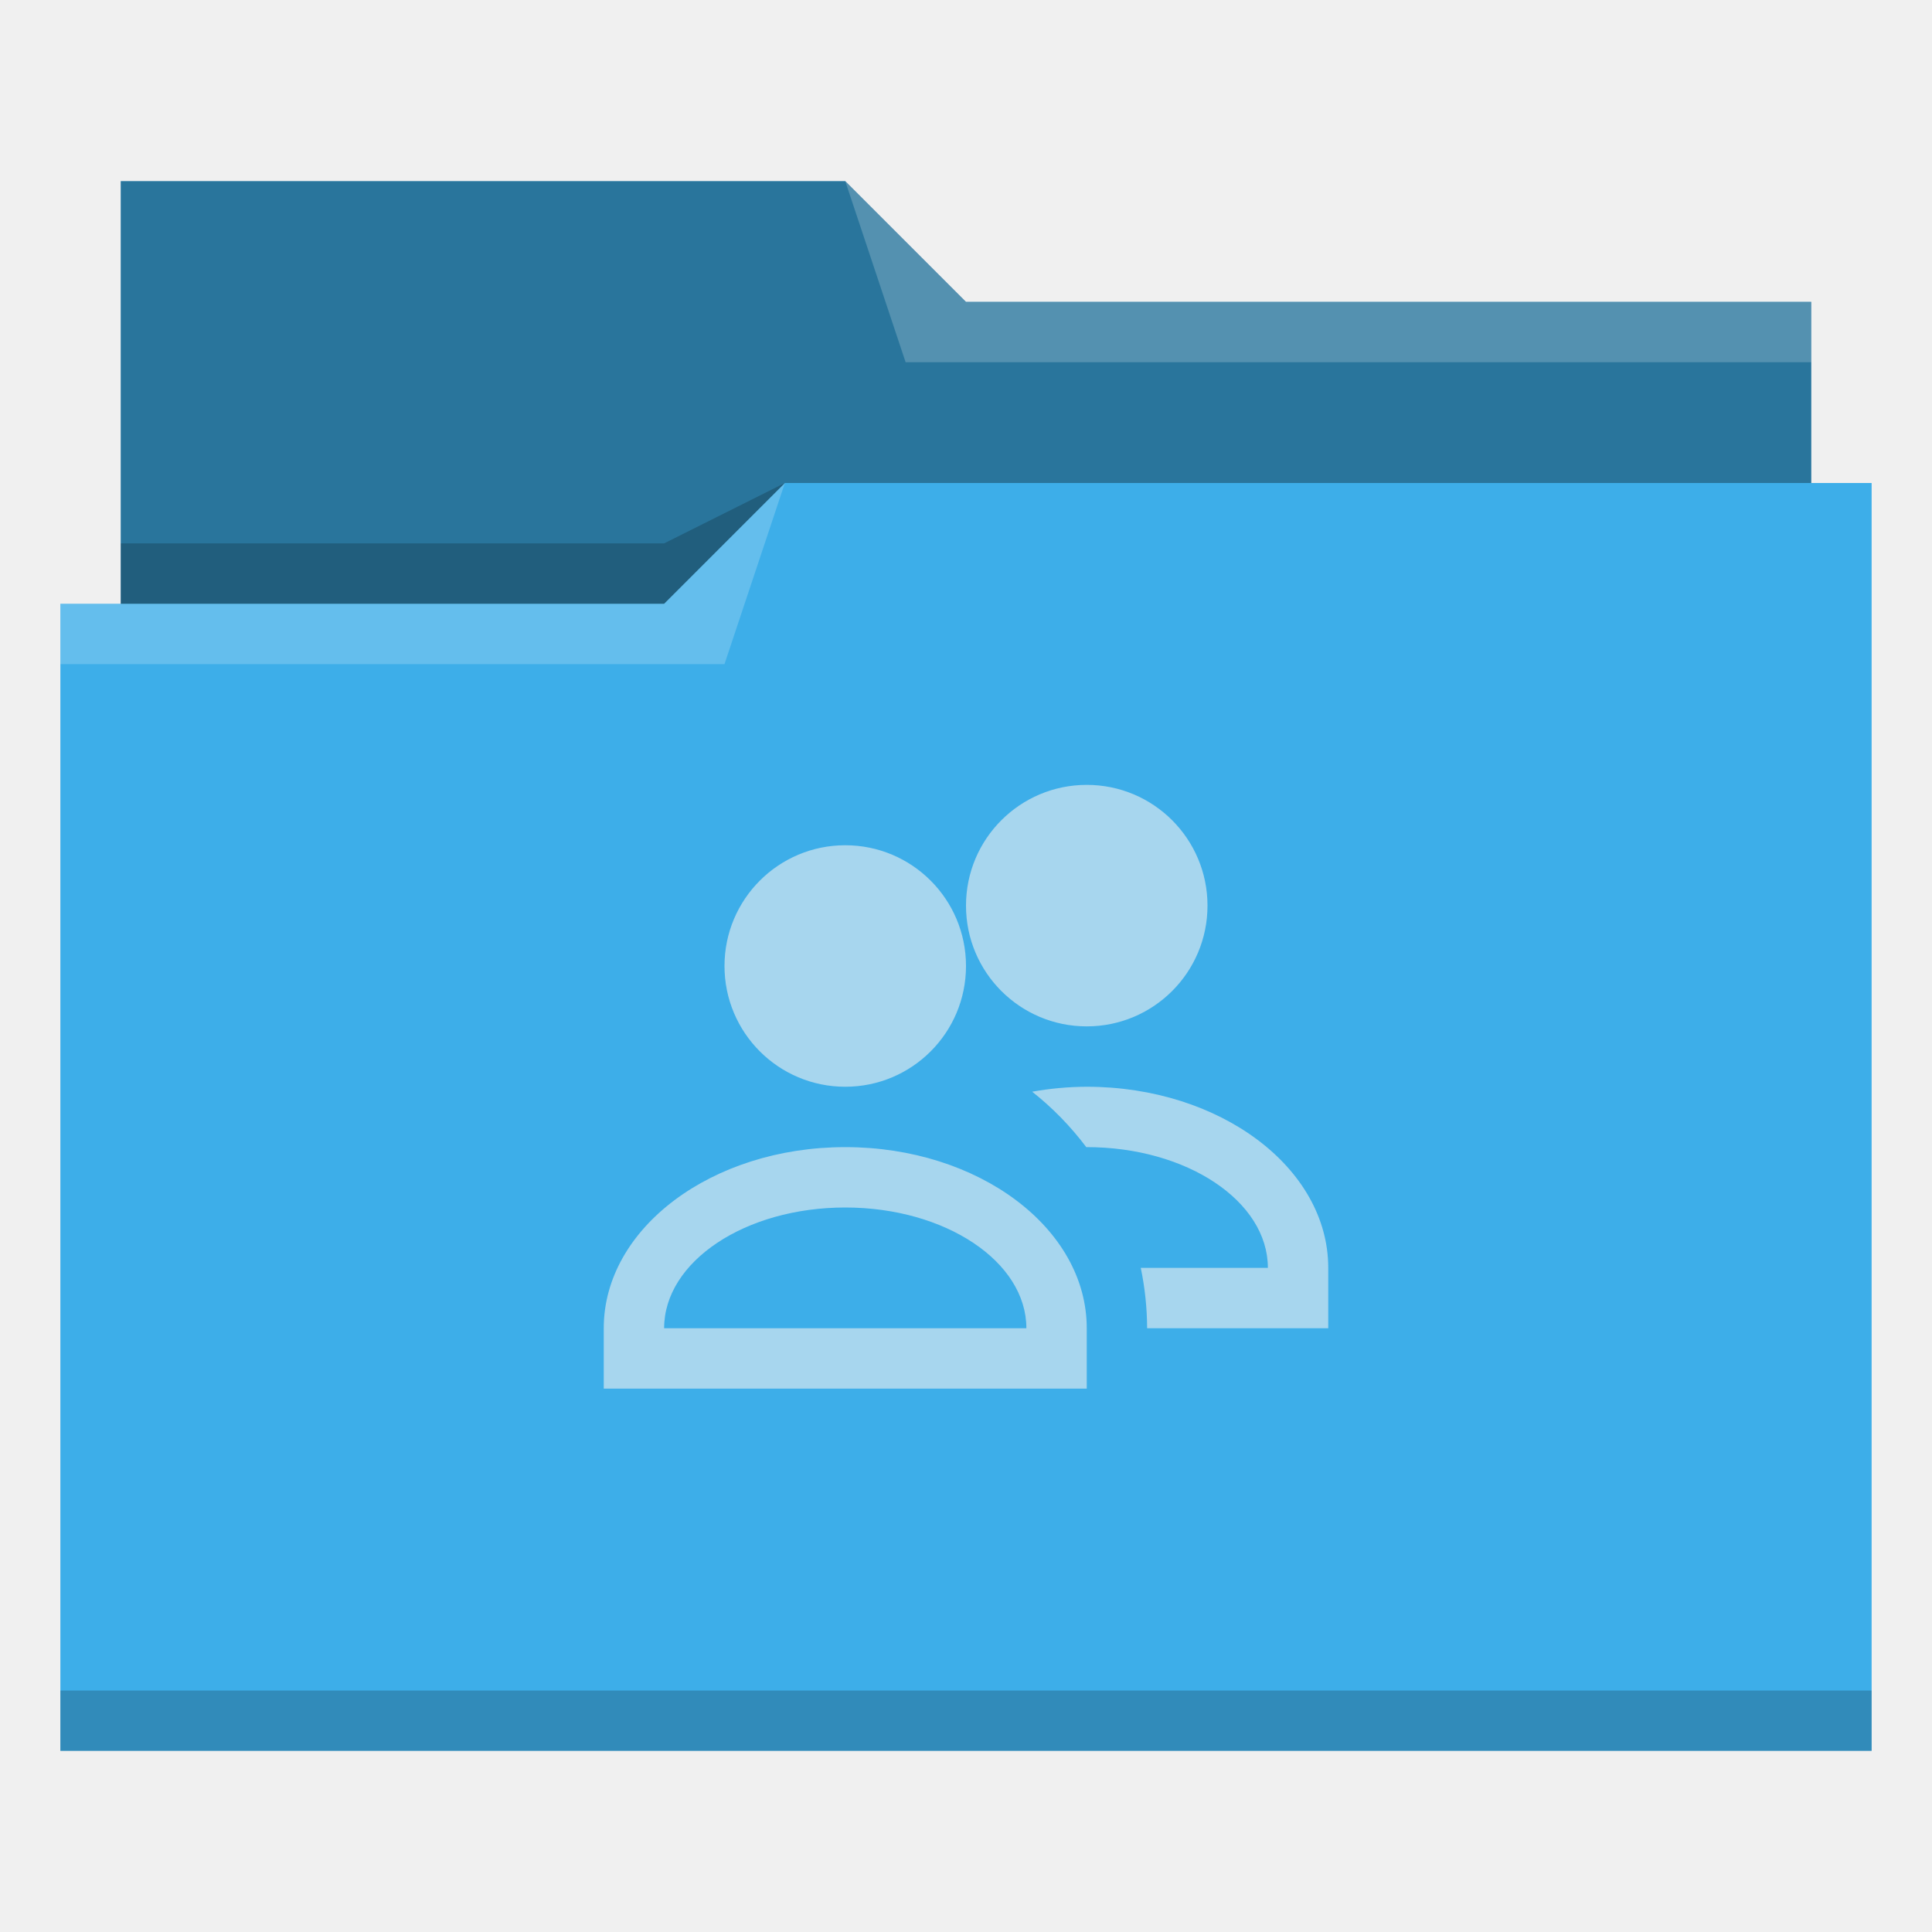
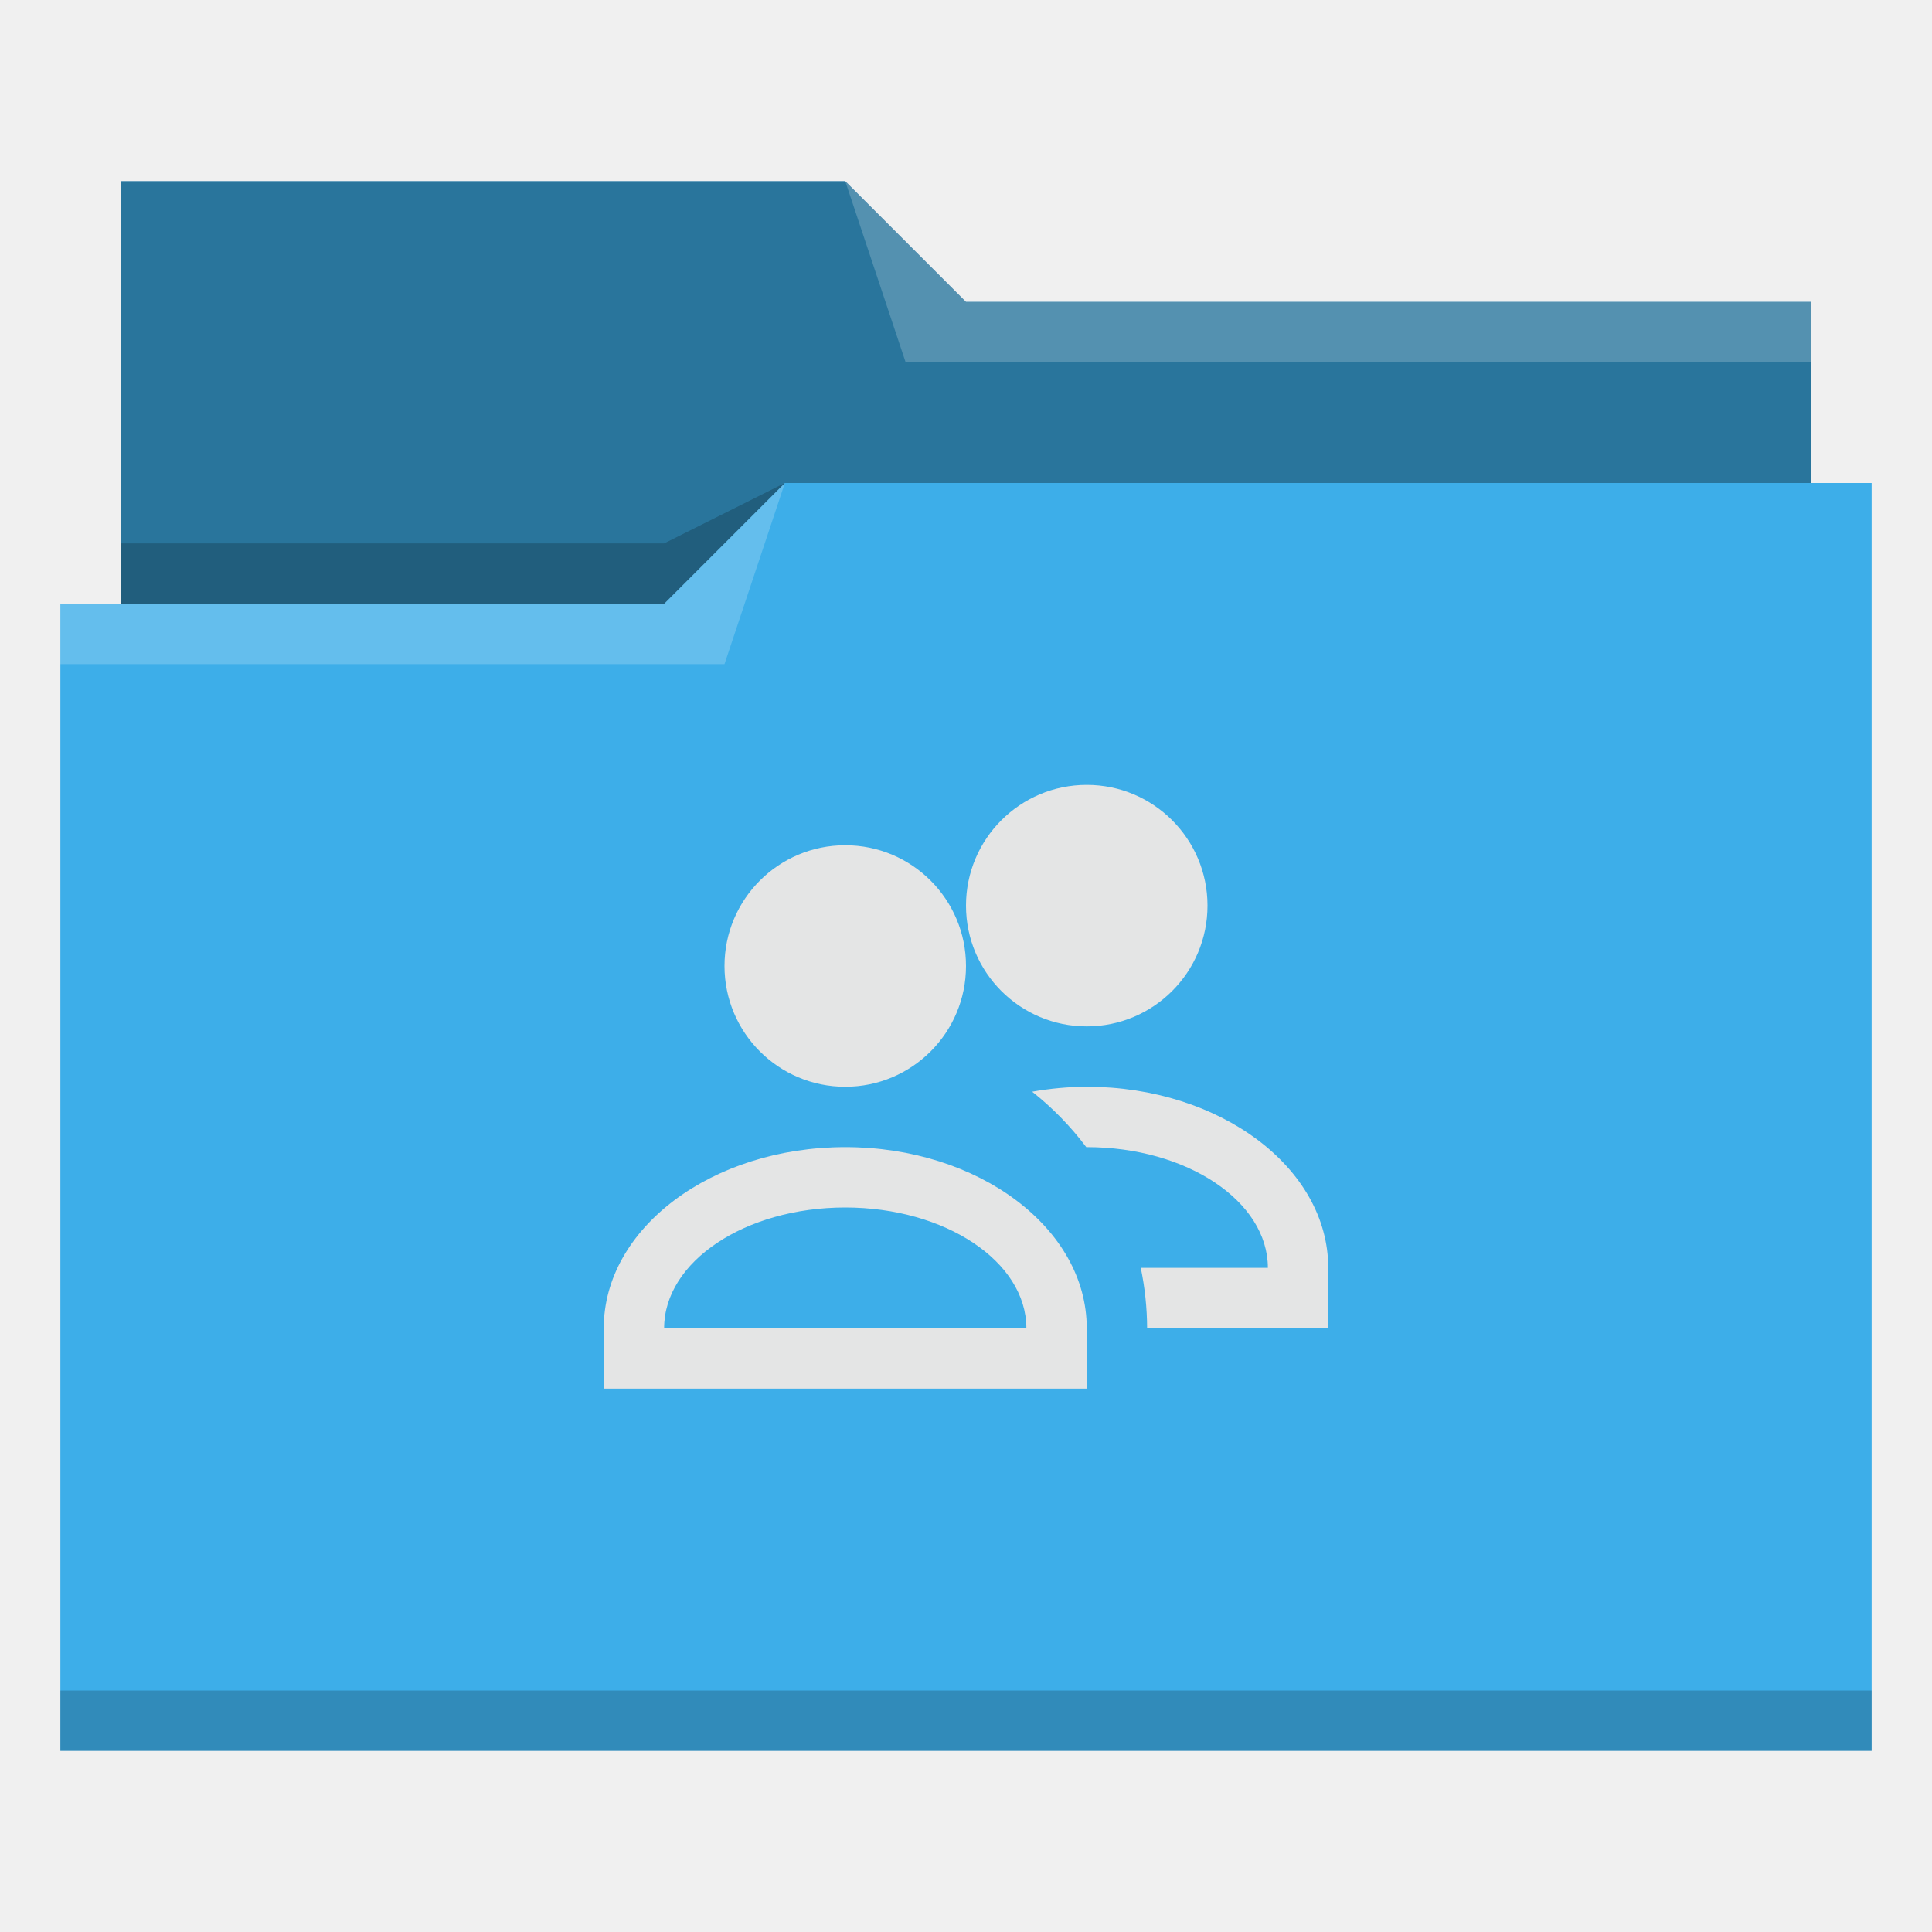
- <svg xmlns="http://www.w3.org/2000/svg" viewBox="0 0 32 32">
+ <svg xmlns="http://www.w3.org/2000/svg" id="svg14" version="1.1" viewBox="0 0 32 32">
  <defs id="defs3051">
-     <style type="text/css" id="current-color-scheme">
+     <style id="current-color-scheme" type="text/css">
      .ColorScheme-Text {
        color:#31363b;
      }
      .ColorScheme-Background {
        color:#eff0f1;
      }
      .ColorScheme-Highlight {
        color:#3daee9;
      }
      .ColorScheme-ViewText {
        color:#31363b;
      }
      .ColorScheme-ViewBackground {
        color:#fcfcfc;
      }
      .ColorScheme-ViewHover {
        color:#93cee9;
      }
      .ColorScheme-ViewFocus{
        color:#3daee9;
      }
      .ColorScheme-ButtonText {
        color:#31363b;
      }
      .ColorScheme-ButtonBackground {
        color:#eff0f1;
      }
      .ColorScheme-ButtonHover {
        color:#93cee9;
      }
      .ColorScheme-ButtonFocus{
        color:#3daee9;
      }
      </style>
  </defs>
-   <path style="fill:currentColor;fill-opacity:1;stroke:none" d="M 2 3 L 2 10 L 1 10 L 1 29 L 12 29 L 13 29 L 31 29 L 31 8 L 30 8 L 30 5 L 16 5 L 14 3 L 2 3 z " class="ColorScheme-Highlight" />
-   <path style="fill-opacity:0.33;fill-rule:evenodd" d="m 2,3 0,7 9,0 L 13,8 30,8 30,5 16,5 14,3 2,3 Z" />
-   <path style="fill:#ffffff;fill-opacity:0.2;fill-rule:evenodd" d="M 14 3 L 15 6 L 30 6 L 30 5 L 16 5 L 14 3 z M 13 8 L 11 10 L 1 10 L 1 11 L 12 11 L 13 8 z " />
-   <path style="fill-opacity:0.2;fill-rule:evenodd" d="M 13 8 L 11 9 L 2 9 L 2 10 L 11 10 L 13 8 z M 1 28 L 1 29 L 31 29 L 31 28 L 1 28 z " class="ColorScheme-Text" />
-   <path style="fill:currentColor;fill-opacity:0.6;stroke:none" d="M 18 13 C 16.895 13 16 13.895 16 15 C 16 16.105 16.895 17 18 17 C 19.105 17 20 16.105 20 15 C 20 13.895 19.105 13 18 13 z M 14 14 C 12.895 14 12 14.895 12 16 C 12 17.105 12.895 18 14 18 C 15.105 18 16 17.105 16 16 C 16 14.895 15.105 14 14 14 z M 18 18 C 17.695 18.001 17.392 18.029 17.096 18.082 C 17.433 18.348 17.734 18.657 17.992 19 L 18 19 C 19.657 19 21 19.895 21 21 L 18.895 21 C 18.963 21.329 18.999 21.664 19 22 L 20.596 22 L 21.768 22 L 22 22 L 22 21 C 22 19.343 20.209 18 18 18 z M 14 19 C 11.791 19 10 20.343 10 22 L 10 23 L 10.234 23 L 11.408 23 L 16.596 23 L 17.768 23 L 18 23 L 18 22 C 18 20.343 16.209 19 14 19 z M 14 20 C 15.657 20 17 20.895 17 22 L 11 22 C 11 20.895 12.343 20 14 20 z " class="ColorScheme-Background" />
+   <path id="path4" class="ColorScheme-Highlight" d="M 2 3 L 2 10 L 1 10 L 1 29 L 12 29 L 13 29 L 31 29 L 31 8 L 30 8 L 30 5 L 16 5 L 14 3 L 2 3 z " style="fill:currentColor;fill-opacity:1;stroke:none" />
+   <path id="path6" d="m 2,3 0,7 9,0 L 13,8 30,8 30,5 16,5 14,3 2,3 Z" style="fill-opacity:0.33;fill-rule:evenodd" />
+   <path id="path8" d="M 14 3 L 15 6 L 30 6 L 30 5 L 16 5 L 14 3 z M 13 8 L 11 10 L 1 10 L 1 11 L 12 11 L 13 8 z " style="fill:#ffffff;fill-opacity:0.2;fill-rule:evenodd" />
+   <path id="path10" class="ColorScheme-Text" d="M 13 8 L 11 9 L 2 9 L 2 10 L 11 10 L 13 8 z M 1 28 L 1 29 L 31 29 L 31 28 L 1 28 z " style="fill-opacity:0.2;fill-rule:evenodd" />
+   <path id="path12" class="ColorScheme-Background" d="M 18 13 C 16.895 13 16 13.895 16 15 C 16 16.105 16.895 17 18 17 C 19.105 17 20 16.105 20 15 C 20 13.895 19.105 13 18 13 z M 14 14 C 12.895 14 12 14.895 12 16 C 12 17.105 12.895 18 14 18 C 15.105 18 16 17.105 16 16 C 16 14.895 15.105 14 14 14 z M 18 18 C 17.695 18.001 17.392 18.029 17.096 18.082 C 17.433 18.348 17.734 18.657 17.992 19 L 18 19 C 19.657 19 21 19.895 21 21 L 18.895 21 C 18.963 21.329 18.999 21.664 19 22 L 20.596 22 L 21.768 22 L 22 22 L 22 21 C 22 19.343 20.209 18 18 18 z M 14 19 C 11.791 19 10 20.343 10 22 L 10 23 L 10.234 23 L 11.408 23 L 16.596 23 L 17.768 23 L 18 23 L 18 22 C 18 20.343 16.209 19 14 19 z M 14 20 C 15.657 20 17 20.895 17 22 L 11 22 C 11 20.895 12.343 20 14 20 z " style="fill:#e4e5e5;fill-opacity:1;stroke:none" />
</svg>
